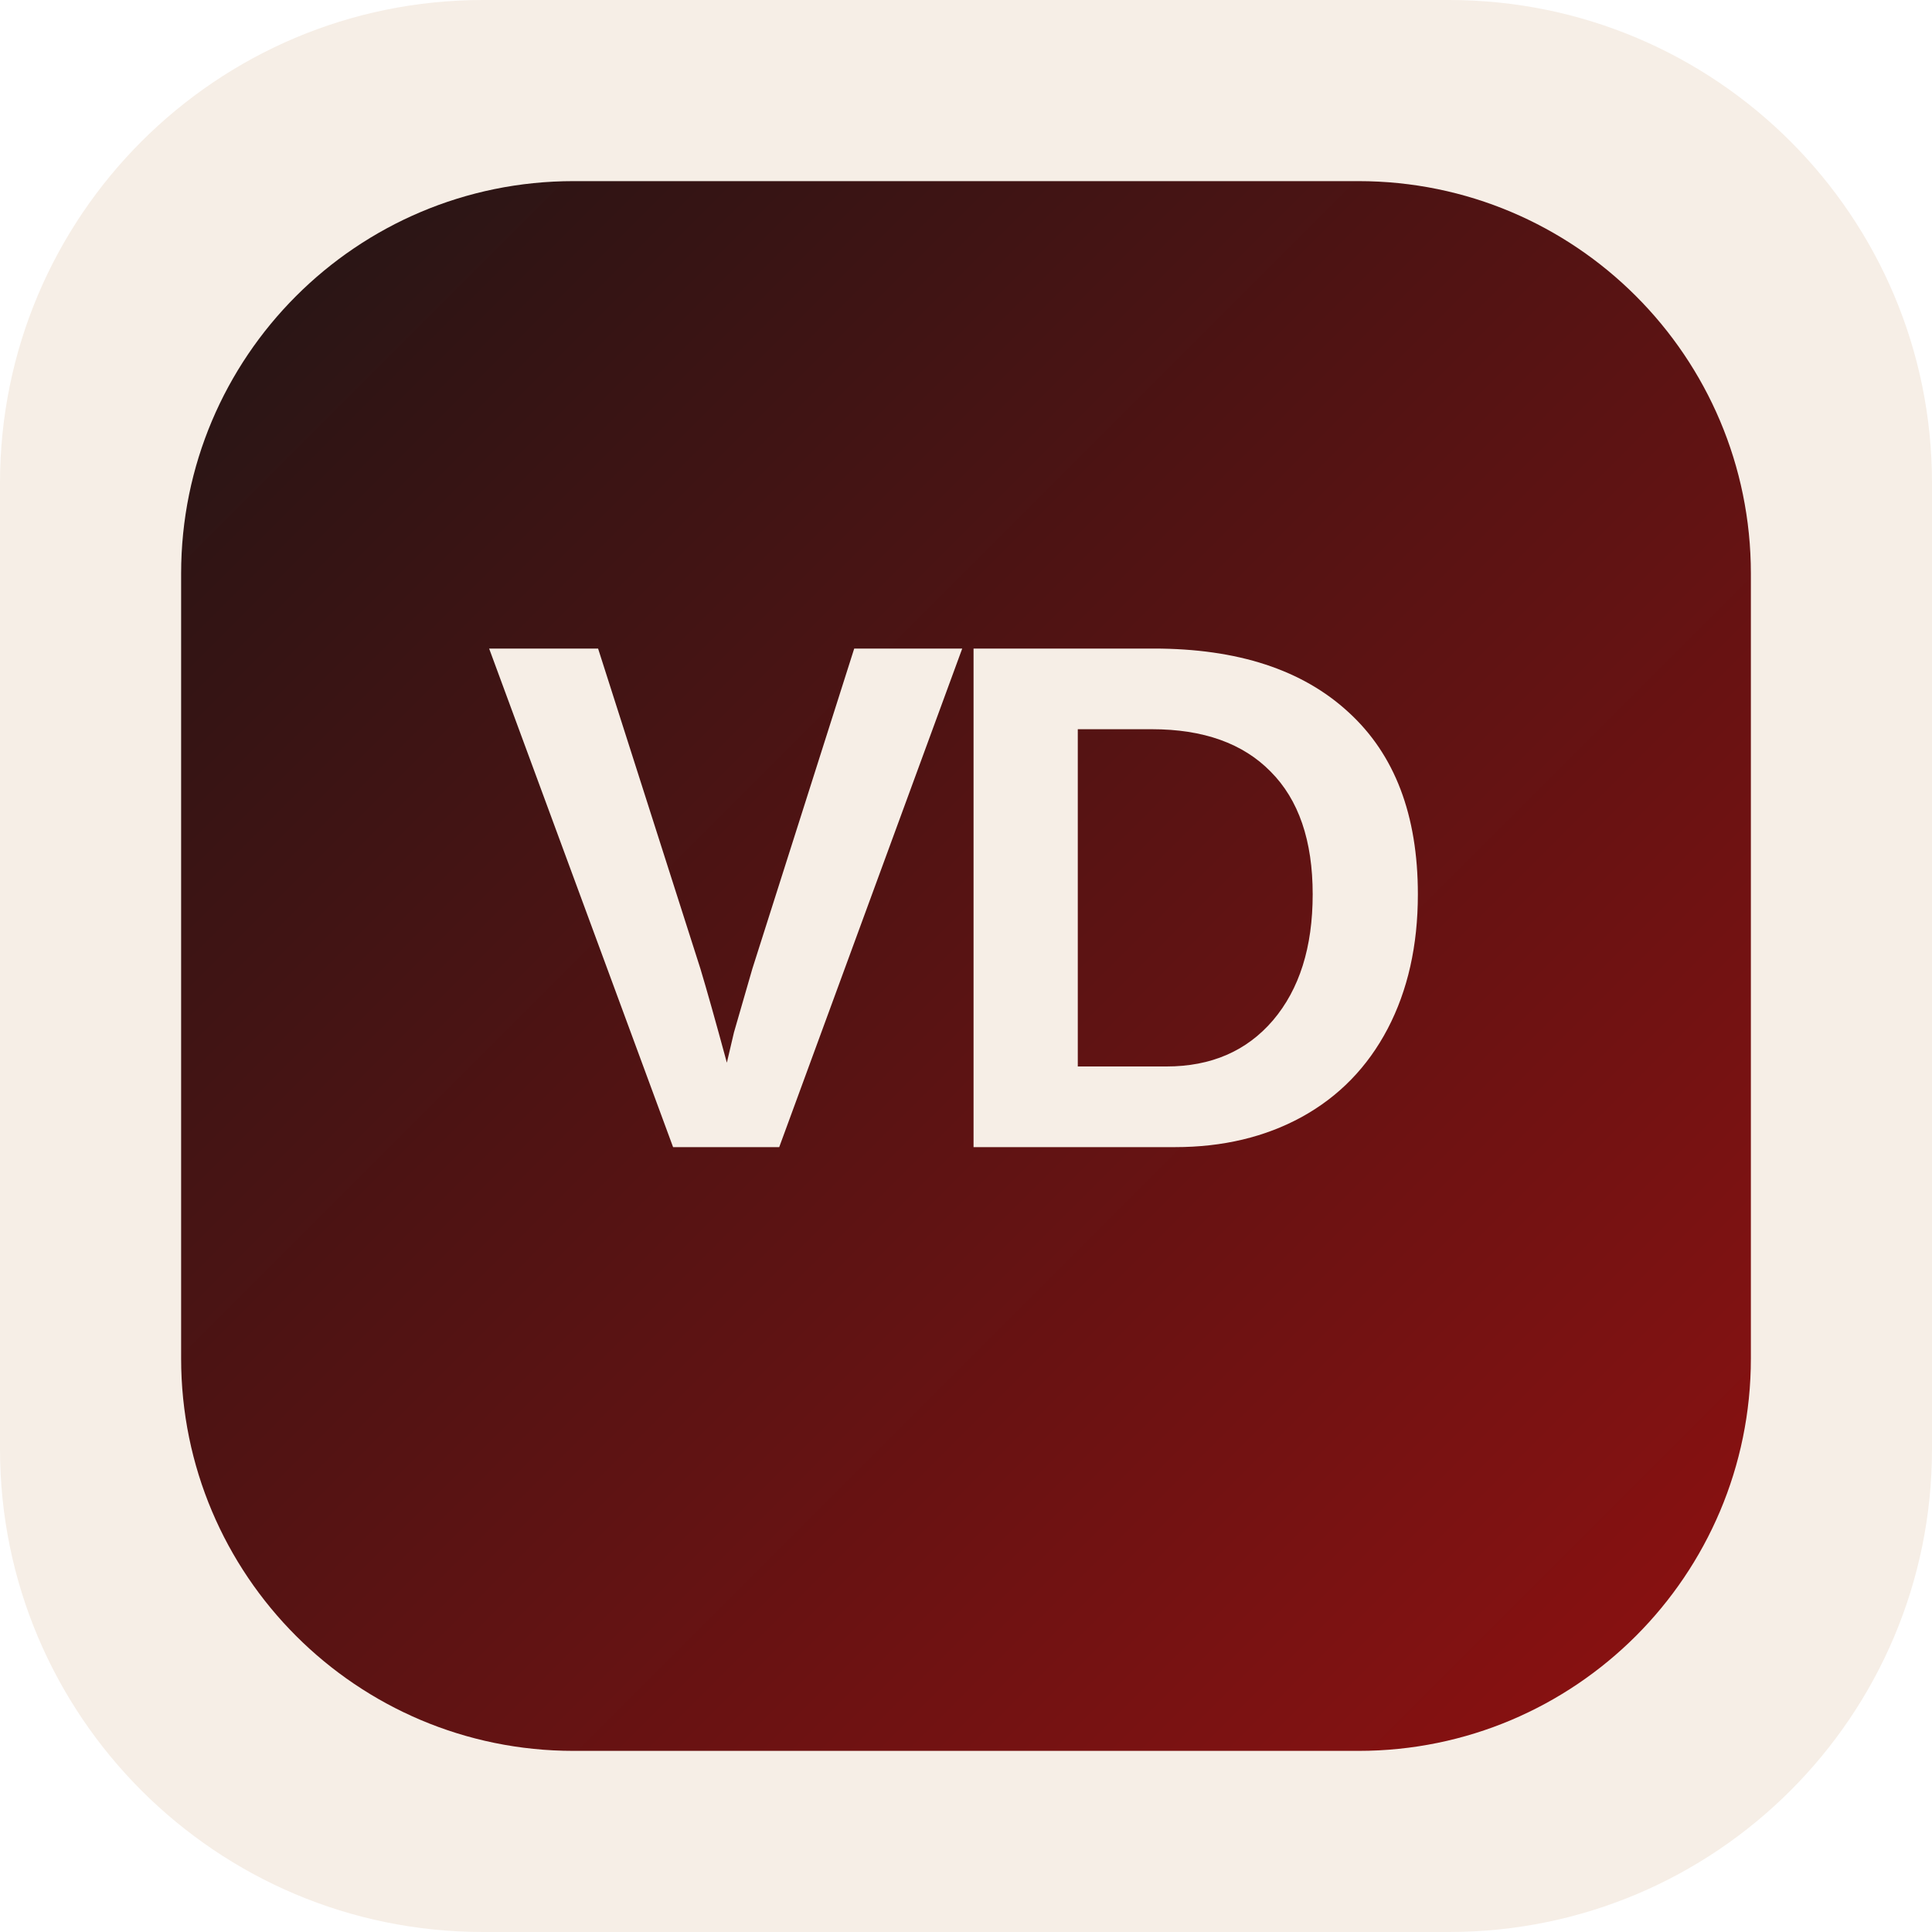
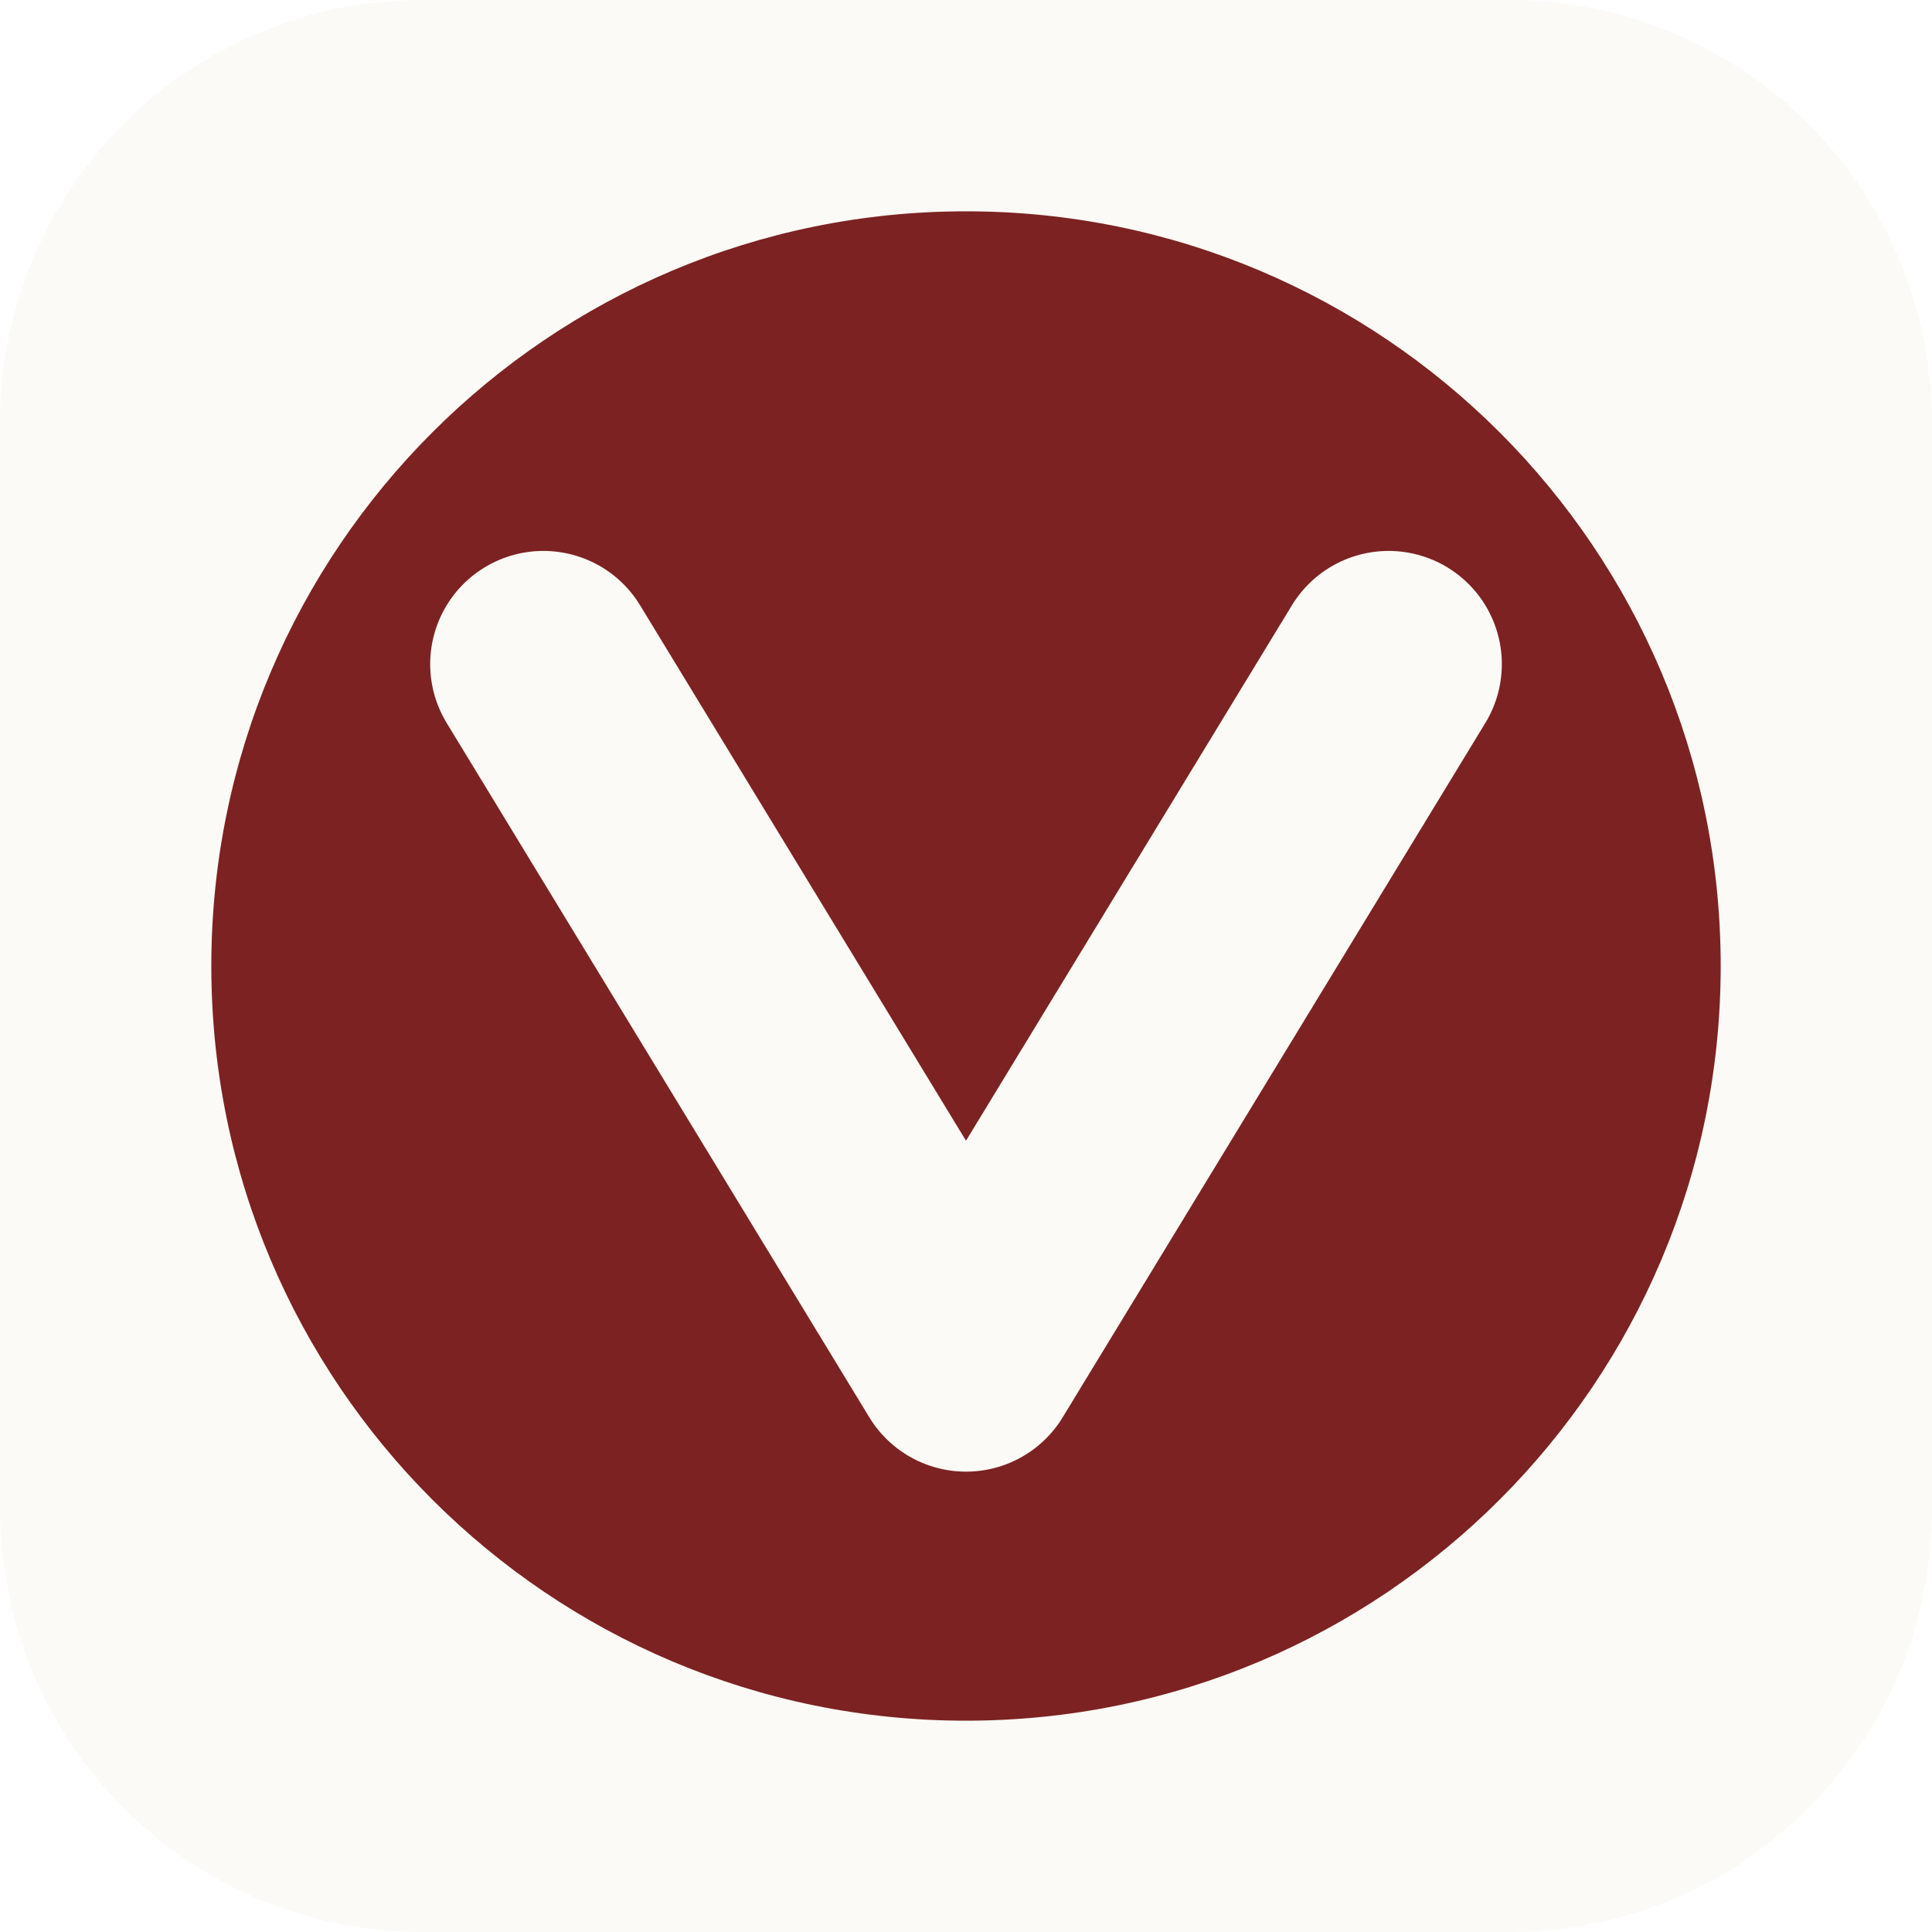
<svg xmlns="http://www.w3.org/2000/svg" viewBox="0 0 64 64" role="img" aria-labelledby="title">
-   <defs>
-     <linearGradient id="dw-bg" x1="0%" y1="0%" x2="100%" y2="100%">
-       <stop offset="0%" stop-color="#221515" />
-       <stop offset="100%" stop-color="#8f1111" />
-     </linearGradient>
-   </defs>
-   <rect width="64" height="64" rx="16" fill="#f6eee6" />
-   <rect x="6" y="6" width="52" height="52" rx="13" fill="url(#dw-bg)" />
-   <text x="32" y="38" text-anchor="middle" fill="#f6eee6" font-family="Archivo, Arial, sans-serif" font-size="24" font-weight="800" letter-spacing="-1.4">
-     VD
-   </text>
+   <rect width="64" height="64" rx="14" fill="#fbfaf6" />
+   <circle cx="32" cy="32" r="25" fill="#7c2222" />
+   <path d="M18 22L32 45L46 22" fill="none" stroke="#fbfaf6" stroke-width="7.5" stroke-linecap="round" stroke-linejoin="round" />
</svg>
